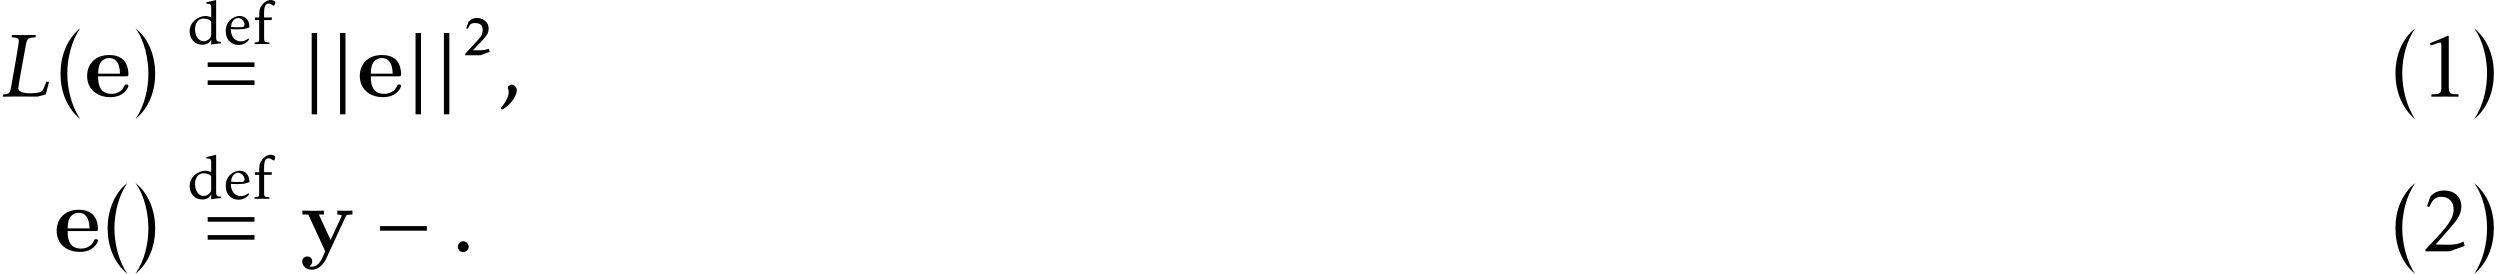
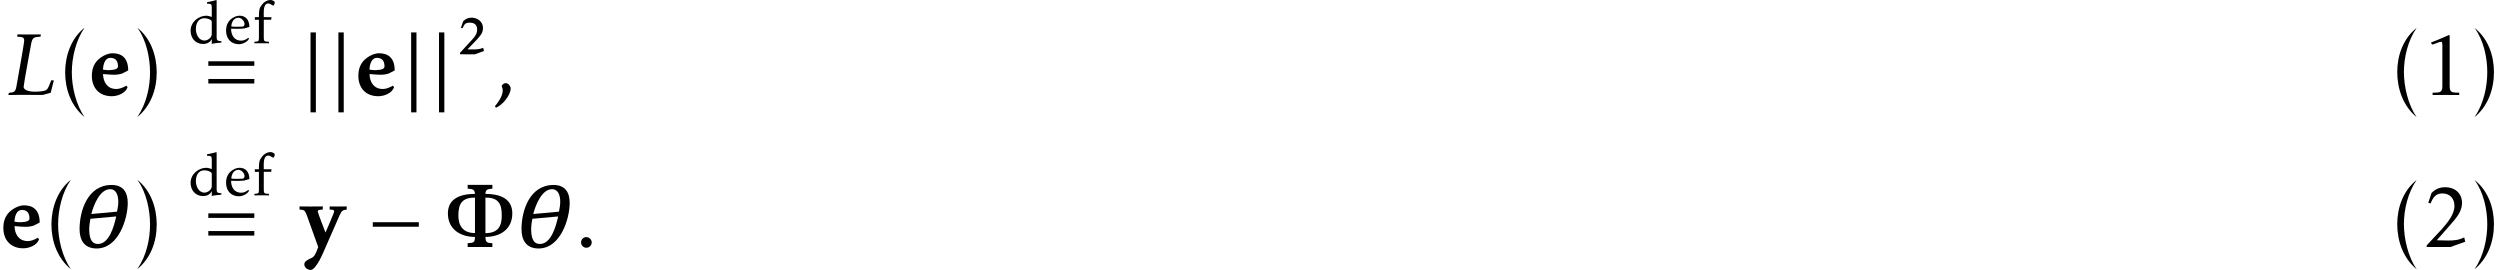
- <svg xmlns="http://www.w3.org/2000/svg" xmlns:xlink="http://www.w3.org/1999/xlink" version="1.1" width="325.57pt" height="35.674pt" viewBox="257.63 -32.733 325.57 35.674">
+ <svg xmlns="http://www.w3.org/2000/svg" xmlns:xlink="http://www.w3.org/1999/xlink" version="1.1" width="331.269pt" height="35.77pt" viewBox="251.931 -32.733 331.269 35.77">
  <defs>
    <use id="g1-9" xlink:href="#g0-9" transform="scale(1.5)" />
    <use id="g1-10" xlink:href="#g0-10" transform="scale(1.5)" />
    <use id="g1-18" xlink:href="#g0-18" transform="scale(1.5)" />
    <use id="g1-19" xlink:href="#g0-19" transform="scale(1.5)" />
-     <path id="g2-101" d="M5.75-1.399C5.75-1.578 5.571-1.578 5.499-1.578C5.308-1.578 5.296-1.542 5.224-1.387C4.914-.61 4.125-.359 3.551-.359C1.817-.359 1.805-1.973 1.805-2.642H5.404C5.679-2.642 5.75-2.642 5.75-2.941C5.75-3.3 5.667-4.196 5.117-4.758C4.615-5.26 3.945-5.416 3.252-5.416C1.387-5.416 .371-4.196 .371-2.69C.371-1.016 1.602 .072 3.407 .072S5.75-1.196 5.75-1.399ZM4.651-2.989H1.805C1.829-3.479 1.841-3.945 2.092-4.376C2.319-4.758 2.738-5.021 3.252-5.021C4.531-5.021 4.639-3.587 4.651-2.989Z" />
-     <path id="g2-121" d="M6.802-4.794V-5.308C6.396-5.284 6.348-5.284 5.858-5.284L4.83-5.308V-4.794C4.83-4.794 5.404-4.794 5.404-4.639C5.404-4.603 5.368-4.531 5.356-4.495L3.957-1.482L2.427-4.794H3.084V-5.308C2.798-5.284 1.985-5.284 1.65-5.284C1.303-5.284 .598-5.284 .287-5.308V-4.794H1.052L3.264 0C3.204 .143 3.037 .49 2.977 .634C2.726 1.172 2.343 1.997 1.506 1.997C1.459 1.997 1.315 1.997 1.184 1.925C1.207 1.913 1.566 1.769 1.566 1.315C1.566 .921 1.279 .669 .921 .669C.55 .669 .263 .921 .263 1.327C.263 1.889 .789 2.391 1.506 2.391C2.487 2.391 3.132 1.506 3.371 .98L5.918-4.531C5.99-4.698 6.037-4.794 6.802-4.794Z" />
-     <use id="g4-7" xlink:href="#g3-7" transform="scale(1.5)" />
-     <use id="g4-8" xlink:href="#g3-8" transform="scale(1.5)" />
-     <use id="g4-10" xlink:href="#g3-10" transform="scale(1.5)" />
-     <use id="g4-11" xlink:href="#g3-11" transform="scale(1.5)" />
-     <use id="g4-26" xlink:href="#g3-26" transform="scale(1.5)" />
-     <use id="g4-86" xlink:href="#g3-86" transform="scale(1.5)" />
-     <use id="g4-362" xlink:href="#g3-362" transform="scale(1.5)" />
-     <use id="g4-2554" xlink:href="#g3-2554" transform="scale(1.5)" />
    <path id="g0-9" d="M.582-2.024C.582-.51 1.124 1.004 2.295 1.961C1.546 .869 1.172-.701 1.172-2.024C1.172-3.355 1.538-4.83 2.295-5.922C1.124-4.997 .582-3.515 .582-2.024Z" />
    <path id="g0-10" d="M.351 1.961C1.53 .996 2.064-.494 2.064-2.016C2.064-3.515 1.53-4.989 .351-5.922C1.156-4.83 1.474-3.292 1.474-2.024C1.474-.733 1.164 .765 .351 1.961Z" />
    <path id="g0-18" d="M.845-4.631L.933-4.455C1.124-4.455 1.53-4.694 1.745-4.694C1.841-4.694 1.849-4.519 1.849-4.423V-.741C1.849-.128 1.482-.231 .988-.199V.008C1.379 0 1.769 0 2.16 0C2.558 0 2.949 0 3.339 .008V-.199C2.837-.231 2.495-.135 2.495-.741V-5.228L2.439-5.3C1.482-4.878 1.785-5.005 .845-4.631Z" />
    <path id="g0-19" d="M.462 0H2.574C2.574 0 3.204-.239 3.873-.47L3.778-.853C3.3-.598 2.805-.574 2.359-.574C1.993-.574 1.355-.598 1.355-.598L2.55-1.961C3.029-2.519 3.587-3.1 3.587-3.889C3.587-4.758 2.949-5.284 2.12-5.284C1.626-5.284 1.227-5.125 .893-4.774L.606-3.913L.797-3.85C1.036-4.368 1.243-4.734 1.849-4.734C2.519-4.734 2.917-4.288 2.917-3.626C2.917-2.853 2.264-2.112 1.785-1.562L.462-.143V0Z" />
    <path id="g0-69" d="M.295-1.666C.295-.677 .94 .096 1.937 .096C2.614 .096 2.925-.239 3.116-.55L3.092 .072C3.866-.048 3.634-.016 4.376-.088V-.279C3.881-.295 3.746-.351 3.746-.797V-5.643L3.706-5.723C3.005-5.539 3.236-5.595 2.471-5.436V-5.244C2.973-5.244 3.1-5.173 3.1-4.822V-3.483C3.1-3.483 2.638-3.65 2.399-3.65C1.315-3.65 .295-2.79 .295-1.666ZM.996-1.897C.996-2.606 1.315-3.316 2.12-3.316C2.534-3.316 3.1-3.116 3.1-2.861V-1.196C3.1-.749 2.566-.359 2.144-.359C1.347-.359 .996-1.211 .996-1.897Z" />
    <path id="g0-70" d="M.263-1.666C.263-.622 .893 .12 1.961 .128C2.375 .128 3.092-.128 3.308-.622L3.204-.717C2.909-.502 2.646-.343 2.271-.343C1.331-.343 .933-1.084 .925-1.929C.925-1.929 1.251-1.913 1.666-1.913C1.993-1.913 2.367-1.921 2.686-1.961L3.355-2.168C3.339-3.196 2.774-3.65 2.056-3.65C1.722-3.65 1.403-3.523 1.124-3.347C.518-2.957 .263-2.375 .263-1.666ZM.956-2.232C.98-2.782 1.275-3.379 1.905-3.379C2.279-3.379 2.71-2.941 2.71-2.566C2.71-2.359 2.63-2.216 2.407-2.2C2.303-2.192 1.69-2.184 1.554-2.184C1.06-2.184 .956-2.232 .956-2.232Z" />
    <path id="g0-71" d="M.239 .008C.558 0 .885 0 1.203 0S1.849 0 2.168 .008V-.199C1.626-.247 1.482-.151 1.482-.765V-3.116H2.455L2.511-3.451L1.482-3.459C1.482-3.579 1.474-3.778 1.474-4.001C1.474-4.559 1.546-5.268 2.048-5.268C2.399-5.268 2.59-4.989 2.742-4.989C2.829-4.989 2.933-5.252 2.933-5.396C2.933-5.611 2.542-5.731 2.399-5.731C1.761-5.731 1.307-5.284 1.02-4.79C.853-4.495 .837-4.001 .837-3.459L.287-3.451L.303-3.108L.837-3.116V-.765C.837-.183 .757-.255 .239-.199V.008Z" />
-     <path id="g3-7" d="M.582-1.993C.582-.478 1.124 .996 2.295 1.953C1.546 .861 1.172-.669 1.172-1.993C1.172-3.324 1.538-4.846 2.295-5.938C1.124-5.013 .582-3.483 .582-1.993Z" />
-     <path id="g3-8" d="M.351 1.953C1.53 .988 2.064-.47 2.064-1.993C2.064-3.491 1.53-5.005 .351-5.938C1.156-4.846 1.474-3.26 1.474-1.993C1.474-.701 1.164 .757 .351 1.953Z" />
-     <path id="g3-10" d="M.255 .996L.351 1.124C.917 .917 1.65 .016 1.65-.574C1.65-.781 1.427-1.044 1.211-1.044C1.092-1.044 .861-.917 .861-.773C.861-.757 .869-.733 .877-.717C.925-.614 .948-.51 .948-.399C.948 .159 .414 .821 .255 .996Z" />
-     <path id="g3-11" d="M.51-.406C.51-.151 .717 .064 .972 .064C1.235 .064 1.451-.143 1.451-.406C1.451-.662 1.227-.877 .972-.877S.51-.662 .51-.406Z" />
-     <path id="g3-26" d="M.638-1.012H4.702V-1.411H.638V-1.012ZM.638-2.574H4.702V-2.973H.638V-2.574Z" />
-     <path id="g3-86" d="M.996 1.538H1.467V-5.523H.996V1.538Z" />
-     <path id="g3-362" d="M.406-1.793H4.471V-2.192H.406V-1.793Z" />
-     <path id="g3-1501" d="M.582-.008H.885C1.291-.008 1.682 0 2.088 0H2.327C2.423 0 2.511 0 2.542-.008C2.941-.112 3.363-.319 3.762-.454L3.65-.869C3.228-.677 2.805-.654 2.343-.654H1.57L2.75-1.881C3.212-2.423 3.626-2.75 3.626-3.507C3.626-4.312 2.909-4.862 2.112-4.862C1.674-4.862 1.299-4.694 .996-4.376L.701-3.507L.917-3.459C1.156-3.977 1.267-4.2 1.865-4.2C2.503-4.2 2.853-3.905 2.853-3.268C2.853-2.542 2.295-2.072 1.833-1.562L.582-.199V-.008Z" />
-     <path id="g3-2554" d="M.239 .008C.677 0 .821-.008 1.307-.008C1.761-.008 2.861 0 3.268 0L3.977-.191C4.033-.422 4.152-.909 4.256-1.283L4.033-1.299C3.905-1.068 3.81-.606 3.595-.446C3.435-.335 3.029-.287 2.519-.287C2.256-.287 1.586-.367 1.586-.717C1.586-.933 2.24-4.455 2.24-4.455C2.351-5.101 2.495-5.109 3.076-5.149L3.108-5.348C2.877-5.34 2.487-5.34 2.16-5.34C1.714-5.34 1.331-5.34 1.044-5.348L1.012-5.149C1.498-5.117 1.634-5.101 1.634-4.806C1.634-4.535 .956-.797 .956-.797C.869-.287 .773-.231 .279-.183L.239 .008Z" />
+     <use id="g3-7" xlink:href="#g2-7" transform="scale(1.5)" />
+     <use id="g3-8" xlink:href="#g2-8" transform="scale(1.5)" />
+     <use id="g3-10" xlink:href="#g2-10" transform="scale(1.5)" />
+     <use id="g3-11" xlink:href="#g2-11" transform="scale(1.5)" />
+     <use id="g3-26" xlink:href="#g2-26" transform="scale(1.5)" />
+     <use id="g3-86" xlink:href="#g2-86" transform="scale(1.5)" />
+     <use id="g3-362" xlink:href="#g2-362" transform="scale(1.5)" />
+     <use id="g3-2521" xlink:href="#g2-2521" transform="scale(1.5)" />
+     <use id="g3-2541" xlink:href="#g2-2541" transform="scale(1.5)" />
+     <use id="g3-2554" xlink:href="#g2-2554" transform="scale(1.5)" />
+     <use id="g3-3092" xlink:href="#g2-3092" transform="scale(1.5)" />
+     <use id="g3-3220" xlink:href="#g2-3220" transform="scale(1.5)" />
+     <path id="g2-7" d="M.582-1.993C.582-.478 1.124 .996 2.295 1.953C1.546 .861 1.172-.669 1.172-1.993C1.172-3.324 1.538-4.846 2.295-5.938C1.124-5.013 .582-3.483 .582-1.993Z" />
+     <path id="g2-8" d="M.351 1.953C1.53 .988 2.064-.47 2.064-1.993C2.064-3.491 1.53-5.005 .351-5.938C1.156-4.846 1.474-3.26 1.474-1.993C1.474-.701 1.164 .757 .351 1.953Z" />
+     <path id="g2-10" d="M.255 .996L.351 1.124C.917 .917 1.65 .016 1.65-.574C1.65-.781 1.427-1.044 1.211-1.044C1.092-1.044 .861-.917 .861-.773C.861-.757 .869-.733 .877-.717C.925-.614 .948-.51 .948-.399C.948 .159 .414 .821 .255 .996Z" />
+     <path id="g2-11" d="M.51-.406C.51-.151 .717 .064 .972 .064C1.235 .064 1.451-.143 1.451-.406C1.451-.662 1.227-.877 .972-.877S.51-.662 .51-.406Z" />
+     <path id="g2-26" d="M.638-1.012H4.702V-1.411H.638V-1.012ZM.638-2.574H4.702V-2.973H.638V-2.574Z" />
+     <path id="g2-86" d="M.996 1.538H1.467V-5.523H.996V1.538Z" />
+     <path id="g2-362" d="M.406-1.793H4.471V-2.192H.406V-1.793Z" />
+     <path id="g2-1501" d="M.582-.008H.885C1.291-.008 1.682 0 2.088 0H2.327C2.423 0 2.511 0 2.542-.008C2.941-.112 3.363-.319 3.762-.454L3.65-.869C3.228-.677 2.805-.654 2.343-.654H1.57L2.75-1.881C3.212-2.423 3.626-2.75 3.626-3.507C3.626-4.312 2.909-4.862 2.112-4.862C1.674-4.862 1.299-4.694 .996-4.376L.701-3.507L.917-3.459C1.156-3.977 1.267-4.2 1.865-4.2C2.503-4.2 2.853-3.905 2.853-3.268C2.853-2.542 2.295-2.072 1.833-1.562L.582-.199V-.008Z" />
+     <path id="g2-2521" d="M.295-1.698C.295-.614 .948 .112 2.056 .112C2.598 .112 3.26-.159 3.451-.677L3.347-.821C3.037-.646 2.758-.526 2.455-.526C1.658-.526 1.299-1.14 1.283-1.849C1.283-1.849 1.913-1.785 2.271-1.785C2.503-1.785 2.742-1.817 2.989-1.897L3.507-2.168C3.499-3.324 2.877-3.682 2.128-3.682C1.745-3.682 1.355-3.507 1.044-3.276C.566-2.925 .295-2.415 .295-1.698ZM1.275-2.24C1.315-2.909 1.554-3.276 1.929-3.276C2.311-3.276 2.598-3.092 2.606-2.534C2.606-2.271 2.271-2.24 2.184-2.224C1.977-2.192 1.865-2.192 1.722-2.192C1.61-2.192 1.482-2.208 1.275-2.24Z" />
+     <path id="g2-2541" d="M.024-3.308C.446-3.284 .486-3.252 .662-2.821L1.674 0C1.267 1.148 1.196 .821 .63 1.211C.502 1.299 .446 1.419 .446 1.53C.446 1.777 .701 2.024 1.004 2.024C1.506 2.024 2.144 .438 2.287 .104L3.579-2.837C3.762-3.196 3.81-3.268 4.192-3.308V-3.587C4.192-3.587 3.746-3.579 3.403-3.579C3.156-3.579 2.901-3.579 2.686-3.587V-3.308C2.917-3.292 3.084-3.308 3.084-3.14C3.084-3.029 2.319-1.283 2.319-1.283S1.634-3.029 1.634-3.132C1.634-3.316 1.913-3.292 2.072-3.308L2.08-3.587C2.08-3.587 1.459-3.579 .996-3.579C.654-3.579 .311-3.579 .024-3.587V-3.308Z" />
+     <path id="g2-2554" d="M.239 .008C.677 0 .821-.008 1.307-.008C1.761-.008 2.861 0 3.268 0L3.977-.191C4.033-.422 4.152-.909 4.256-1.283L4.033-1.299C3.905-1.068 3.81-.606 3.595-.446C3.435-.335 3.029-.287 2.519-.287C2.256-.287 1.586-.367 1.586-.717C1.586-.933 2.24-4.455 2.24-4.455C2.351-5.101 2.495-5.109 3.076-5.149L3.108-5.348C2.877-5.34 2.487-5.34 2.16-5.34C1.714-5.34 1.331-5.34 1.044-5.348L1.012-5.149C1.498-5.117 1.634-5.101 1.634-4.806C1.634-4.535 .956-.797 .956-.797C.869-.287 .773-.231 .279-.183L.239 .008Z" />
+     <path id="g2-3092" d="M.391-2.973C.391-1.578 1.482-.893 2.782-.893C2.782-.359 2.614-.375 2.136-.343V0H4.32V-.335C3.881-.375 3.722-.359 3.706-.893C4.989-.893 6.081-1.554 6.081-2.973C6.081-4.28 4.989-4.694 3.706-4.694C3.722-5.141 3.953-5.109 4.32-5.157V-5.491H2.136V-5.157C2.503-5.125 2.766-5.125 2.782-4.694C1.474-4.694 .391-4.272 .391-2.973ZM1.315-2.782C1.315-3.858 1.666-4.368 2.782-4.368V-1.235C1.706-1.235 1.315-1.905 1.315-2.782ZM3.706-1.227V-4.368C4.822-4.368 5.149-3.873 5.149-2.782C5.149-1.889 4.862-1.227 3.706-1.227Z" />
+     <path id="g2-3220" d="M.422-1.586C.422-.662 .797 .128 1.929 .128C3.866 .128 4.678-2.487 4.678-3.897C4.678-4.782 4.312-5.483 3.252-5.483C1.132-5.483 .422-3.196 .422-1.586ZM1.275-1.618C1.275-1.913 1.331-2.208 1.379-2.495L3.658-2.702C3.459-1.793 3.029-.271 2.048-.271C1.363-.271 1.275-.996 1.275-1.618ZM1.459-2.917C1.674-3.754 2.232-5.109 3.116-5.109C3.69-5.109 3.842-4.519 3.842-3.993C3.842-3.682 3.786-3.427 3.73-3.124L1.459-2.917Z" />
  </defs>
  <g id="page1">
-     <use x="257.63" y="-20.152" xlink:href="#g4-2554" />
-     <use x="264.636" y="-20.152" xlink:href="#g4-7" />
-     <use x="268.605" y="-20.152" xlink:href="#g2-101" />
-     <use x="274.742" y="-20.152" xlink:href="#g4-8" />
-     <use x="282.032" y="-27.003" xlink:href="#g0-69" />
-     <use x="286.766" y="-27.003" xlink:href="#g0-70" />
-     <use x="290.544" y="-27.003" xlink:href="#g0-71" />
-     <use x="283.72" y="-20.152" xlink:href="#g4-26" />
-     <use x="296.726" y="-20.152" xlink:href="#g4-86" />
-     <use x="300.42" y="-20.152" xlink:href="#g4-86" />
-     <use x="304.115" y="-20.152" xlink:href="#g2-101" />
-     <use x="310.252" y="-20.152" xlink:href="#g4-86" />
-     <use x="313.946" y="-20.152" xlink:href="#g4-86" />
-     <use x="317.64" y="-25.532" xlink:href="#g3-1501" />
-     <use x="322.462" y="-20.152" xlink:href="#g4-10" />
+     <use x="252.684" y="-20.152" xlink:href="#g3-2554" />
+     <use x="259.69" y="-20.152" xlink:href="#g3-7" />
+     <use x="263.659" y="-20.152" xlink:href="#g3-2521" />
+     <use x="269.601" y="-20.152" xlink:href="#g3-8" />
+     <use x="276.891" y="-27.003" xlink:href="#g0-69" />
+     <use x="281.625" y="-27.003" xlink:href="#g0-70" />
+     <use x="285.403" y="-27.003" xlink:href="#g0-71" />
+     <use x="278.578" y="-20.152" xlink:href="#g3-26" />
+     <use x="291.585" y="-20.152" xlink:href="#g3-86" />
+     <use x="295.279" y="-20.152" xlink:href="#g3-86" />
+     <use x="298.973" y="-20.152" xlink:href="#g3-2521" />
+     <use x="304.915" y="-20.152" xlink:href="#g3-86" />
+     <use x="308.609" y="-20.152" xlink:href="#g3-86" />
+     <use x="312.303" y="-25.532" xlink:href="#g2-1501" />
+     <use x="317.125" y="-20.152" xlink:href="#g3-10" />
    <use x="568.711" y="-20.152" xlink:href="#g1-9" />
    <use x="572.788" y="-20.152" xlink:href="#g1-18" />
    <use x="579.303" y="-20.152" xlink:href="#g1-10" />
-     <use x="264.636" y="0" xlink:href="#g2-101" />
-     <use x="270.773" y="0" xlink:href="#g4-7" />
-     <use x="274.742" y="0" xlink:href="#g4-8" />
-     <use x="282.032" y="-6.85" xlink:href="#g0-69" />
-     <use x="286.766" y="-6.85" xlink:href="#g0-70" />
-     <use x="290.544" y="-6.85" xlink:href="#g0-71" />
-     <use x="283.72" y="0" xlink:href="#g4-26" />
-     <use x="296.726" y="0" xlink:href="#g2-121" />
-     <use x="306.518" y="0" xlink:href="#g4-362" />
-     <use x="316.491" y="0" xlink:href="#g4-11" />
+     <use x="251.931" y="0" xlink:href="#g3-2521" />
+     <use x="257.873" y="0" xlink:href="#g3-7" />
+     <use x="261.842" y="0" xlink:href="#g3-3220" />
+     <use x="269.601" y="0" xlink:href="#g3-8" />
+     <use x="276.891" y="-6.85" xlink:href="#g0-69" />
+     <use x="281.625" y="-6.85" xlink:href="#g0-70" />
+     <use x="285.403" y="-6.85" xlink:href="#g0-71" />
+     <use x="278.578" y="0" xlink:href="#g3-26" />
+     <use x="291.585" y="0" xlink:href="#g3-2541" />
+     <use x="300.721" y="0" xlink:href="#g3-362" />
+     <use x="310.695" y="0" xlink:href="#g3-3092" />
+     <use x="320.402" y="0" xlink:href="#g3-3220" />
+     <use x="328.161" y="0" xlink:href="#g3-11" />
    <use x="568.711" y="0" xlink:href="#g1-9" />
    <use x="572.788" y="0" xlink:href="#g1-19" />
    <use x="579.303" y="0" xlink:href="#g1-10" />
  </g>
</svg>
